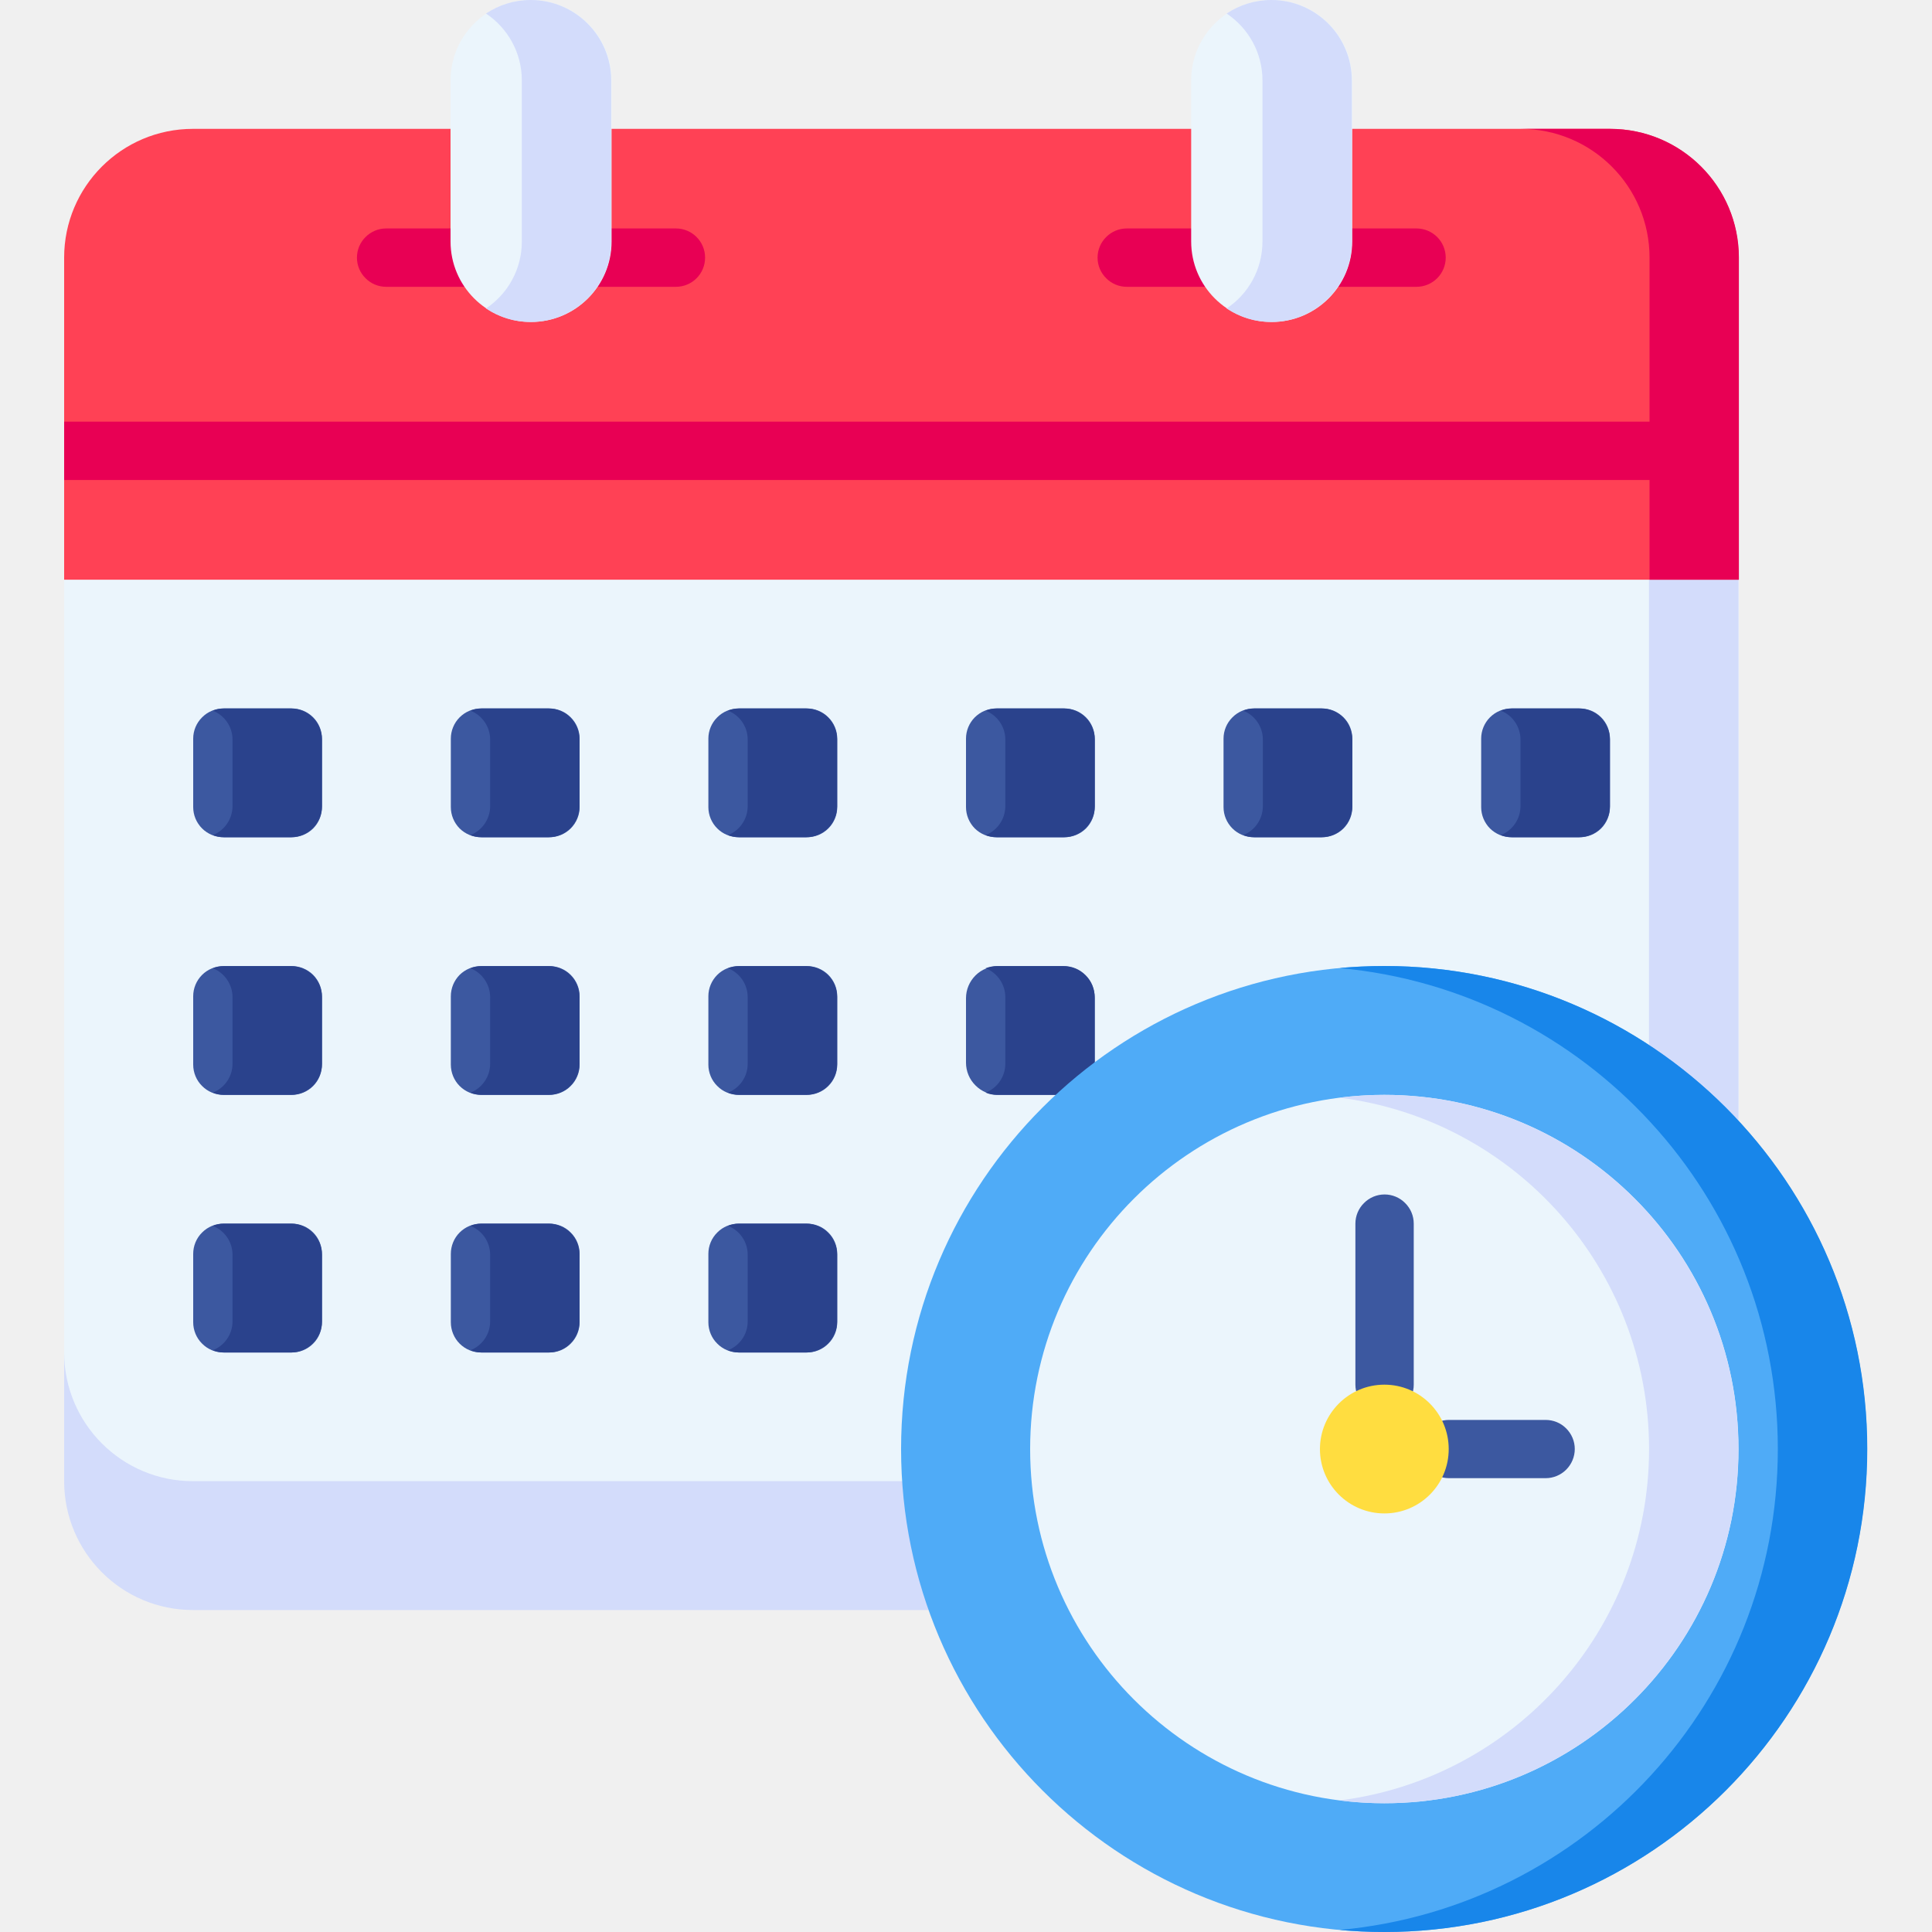
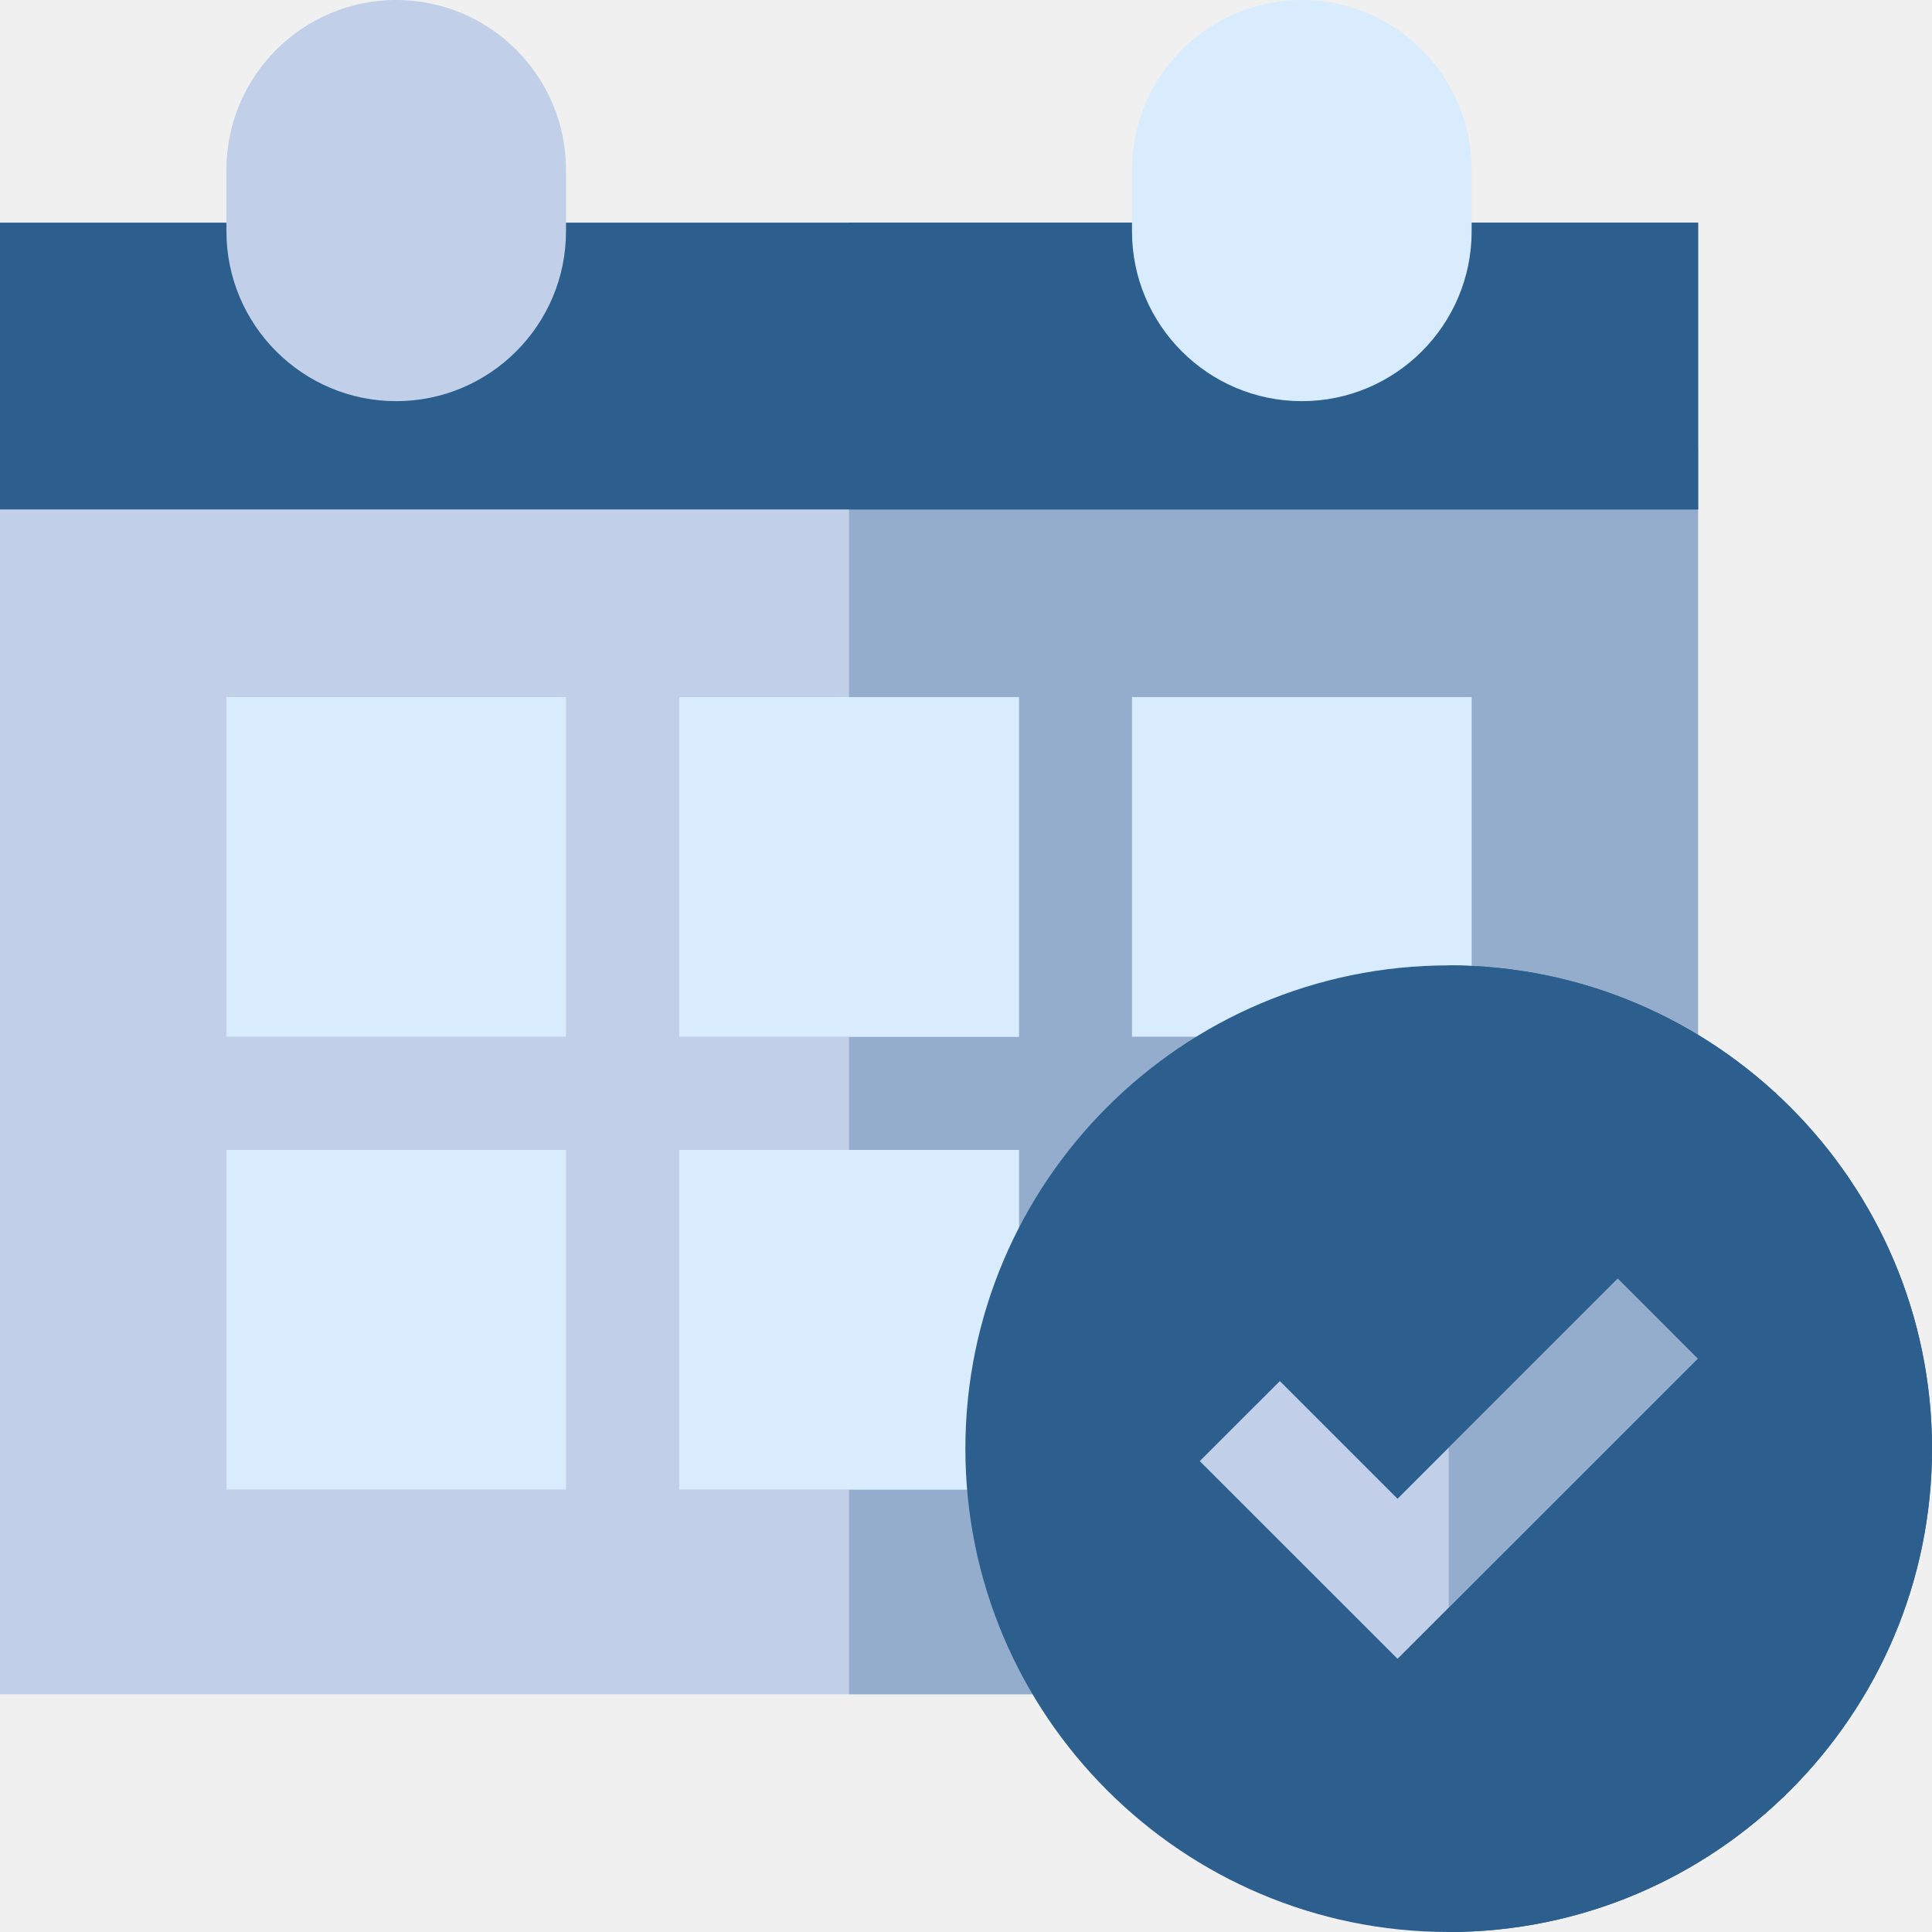
- <svg xmlns="http://www.w3.org/2000/svg" width="20" height="20" viewBox="0 0 20 20" fill="none">
-   <g clip-path="url(#clip0_2001_113688)">
-     <path d="M9.616 16.667H1.997C1.261 16.667 0.664 16.07 0.664 15.333V14H10.897L9.616 16.667Z" fill="#D3DCFB" />
-     <path d="M17.999 5.999V15.333H1.997C1.261 15.333 0.664 14.736 0.664 13.999V5.999L9.998 2.666L17.999 5.999Z" fill="#EBF5FC" />
-     <path d="M3.021 8.667H2.312C2.23 8.667 2.15 8.634 2.092 8.576C2.033 8.517 2 8.438 2 8.355V7.646C2 7.564 2.033 7.484 2.092 7.426C2.15 7.367 2.23 7.334 2.312 7.334H3.021C3.104 7.334 3.183 7.367 3.242 7.426C3.3 7.484 3.333 7.564 3.333 7.646V8.355C3.333 8.438 3.3 8.517 3.242 8.576C3.183 8.634 3.104 8.667 3.021 8.667ZM5.688 8.667H4.979C4.896 8.667 4.817 8.634 4.758 8.576C4.7 8.517 4.667 8.438 4.667 8.355V7.646C4.667 7.564 4.7 7.484 4.758 7.426C4.817 7.367 4.896 7.334 4.979 7.334H5.688C5.77 7.334 5.85 7.367 5.908 7.426C5.967 7.484 6 7.564 6 7.646V8.355C6 8.438 5.967 8.517 5.908 8.576C5.85 8.634 5.77 8.667 5.688 8.667ZM8.354 8.667H7.646C7.563 8.667 7.483 8.634 7.425 8.576C7.366 8.517 7.333 8.438 7.333 8.355V7.646C7.333 7.564 7.366 7.484 7.425 7.426C7.483 7.367 7.563 7.334 7.646 7.334H8.354C8.437 7.334 8.517 7.367 8.575 7.426C8.634 7.484 8.667 7.564 8.667 7.646V8.355C8.667 8.438 8.634 8.517 8.575 8.576C8.517 8.634 8.437 8.667 8.354 8.667ZM11.021 8.667H10.312C10.23 8.667 10.15 8.634 10.091 8.576C10.033 8.517 10 8.438 10 8.355V7.646C10 7.564 10.033 7.484 10.091 7.426C10.15 7.367 10.23 7.334 10.312 7.334H11.021C11.104 7.334 11.183 7.367 11.242 7.426C11.3 7.484 11.333 7.564 11.333 7.646V8.355C11.333 8.438 11.3 8.517 11.242 8.576C11.183 8.634 11.104 8.667 11.021 8.667ZM13.687 8.667H12.979C12.896 8.667 12.816 8.634 12.758 8.576C12.699 8.517 12.666 8.438 12.666 8.355V7.646C12.666 7.564 12.699 7.484 12.758 7.426C12.816 7.367 12.896 7.334 12.979 7.334H13.687C13.77 7.334 13.849 7.367 13.908 7.426C13.967 7.484 13.999 7.564 13.999 7.646V8.355C13.999 8.438 13.967 8.517 13.908 8.576C13.849 8.634 13.77 8.667 13.687 8.667ZM16.354 8.667H15.645C15.562 8.667 15.483 8.634 15.424 8.576C15.366 8.517 15.333 8.438 15.333 8.355V7.646C15.333 7.564 15.366 7.484 15.424 7.426C15.483 7.367 15.562 7.334 15.645 7.334H16.354C16.437 7.334 16.516 7.367 16.575 7.426C16.633 7.484 16.666 7.564 16.666 7.646V8.355C16.666 8.438 16.633 8.517 16.575 8.576C16.516 8.634 16.437 8.667 16.354 8.667ZM3.021 11.334H2.312C2.23 11.334 2.15 11.301 2.092 11.242C2.033 11.184 2 11.104 2 11.021V10.313C2 10.23 2.033 10.151 2.092 10.092C2.15 10.034 2.23 10.001 2.312 10.001H3.021C3.104 10.001 3.183 10.034 3.242 10.092C3.3 10.151 3.333 10.23 3.333 10.313V11.021C3.333 11.104 3.3 11.184 3.242 11.242C3.183 11.301 3.104 11.334 3.021 11.334ZM5.688 11.334H4.979C4.896 11.334 4.817 11.301 4.758 11.242C4.7 11.184 4.667 11.104 4.667 11.021V10.313C4.667 10.23 4.7 10.151 4.758 10.092C4.817 10.034 4.896 10.001 4.979 10.001H5.688C5.77 10.001 5.85 10.034 5.908 10.092C5.967 10.151 6 10.23 6 10.313V11.021C6 11.104 5.967 11.184 5.908 11.242C5.85 11.301 5.77 11.334 5.688 11.334ZM8.354 11.334H7.646C7.563 11.334 7.483 11.301 7.425 11.242C7.366 11.184 7.333 11.104 7.333 11.021V10.313C7.333 10.23 7.366 10.151 7.425 10.092C7.483 10.034 7.563 10.001 7.646 10.001H8.354C8.437 10.001 8.517 10.034 8.575 10.092C8.634 10.151 8.667 10.23 8.667 10.313V11.021C8.667 11.104 8.634 11.184 8.575 11.242C8.517 11.301 8.437 11.334 8.354 11.334ZM11.333 11.334V10.334C11.333 10.29 11.325 10.247 11.308 10.206C11.291 10.166 11.267 10.129 11.236 10.098C11.205 10.067 11.168 10.043 11.128 10.026C11.087 10.009 11.044 10.001 11 10.001H10.333C10.245 10.001 10.16 10.036 10.098 10.098C10.035 10.161 10 10.245 10 10.334V11.001C10 11.089 10.035 11.174 10.098 11.236C10.16 11.299 10.245 11.334 10.333 11.334H11.333ZM3.021 14.001H2.312C2.23 14.001 2.15 13.968 2.092 13.909C2.033 13.851 2 13.771 2 13.688V12.98C2 12.897 2.033 12.817 2.092 12.759C2.15 12.7 2.23 12.667 2.312 12.667H3.021C3.104 12.667 3.183 12.7 3.242 12.759C3.3 12.817 3.333 12.897 3.333 12.98V13.688C3.333 13.771 3.3 13.851 3.242 13.909C3.183 13.968 3.104 14.001 3.021 14.001ZM5.688 14.001H4.979C4.896 14.001 4.817 13.968 4.758 13.909C4.7 13.851 4.667 13.771 4.667 13.688V12.98C4.667 12.897 4.7 12.817 4.758 12.759C4.817 12.7 4.896 12.667 4.979 12.667H5.688C5.77 12.667 5.85 12.7 5.908 12.759C5.967 12.817 6 12.897 6 12.98V13.688C6 13.771 5.967 13.851 5.908 13.909C5.85 13.968 5.77 14.001 5.688 14.001ZM8.354 14.001H7.646C7.563 14.001 7.483 13.968 7.425 13.909C7.366 13.851 7.333 13.771 7.333 13.688V12.98C7.333 12.897 7.366 12.817 7.425 12.759C7.483 12.7 7.563 12.667 7.646 12.667H8.354C8.437 12.667 8.517 12.7 8.575 12.759C8.634 12.817 8.667 12.897 8.667 12.98V13.688C8.667 13.771 8.634 13.851 8.575 13.909C8.517 13.968 8.437 14.001 8.354 14.001Z" fill="#3C58A0" />
-     <path d="M16.343 7.334H15.654C15.612 7.334 15.573 7.342 15.536 7.357C15.596 7.38 15.648 7.421 15.684 7.475C15.72 7.528 15.74 7.591 15.74 7.656V8.345C15.74 8.481 15.655 8.598 15.536 8.645C15.573 8.659 15.612 8.667 15.654 8.667H16.343C16.429 8.667 16.511 8.633 16.571 8.573C16.631 8.513 16.666 8.431 16.666 8.345V7.656C16.666 7.571 16.631 7.489 16.571 7.428C16.511 7.368 16.429 7.334 16.343 7.334ZM13.677 7.334H12.987C12.946 7.334 12.906 7.342 12.869 7.357C12.929 7.38 12.981 7.421 13.017 7.475C13.054 7.528 13.073 7.591 13.073 7.656V8.345C13.073 8.481 12.989 8.598 12.869 8.645C12.906 8.659 12.946 8.667 12.987 8.667H13.677C13.719 8.667 13.761 8.659 13.8 8.643C13.839 8.627 13.875 8.603 13.905 8.573C13.934 8.543 13.958 8.508 13.974 8.469C13.99 8.43 13.999 8.388 13.999 8.345V7.656C13.999 7.614 13.99 7.572 13.974 7.533C13.958 7.494 13.934 7.458 13.905 7.428C13.875 7.398 13.839 7.375 13.8 7.358C13.761 7.342 13.719 7.334 13.677 7.334ZM11.011 7.334H10.321C10.28 7.334 10.24 7.342 10.203 7.357C10.322 7.404 10.407 7.52 10.407 7.656V8.345C10.407 8.481 10.322 8.598 10.203 8.645C10.24 8.659 10.28 8.667 10.321 8.667H11.011C11.096 8.667 11.178 8.633 11.238 8.573C11.299 8.513 11.333 8.431 11.333 8.345V7.656C11.333 7.571 11.299 7.489 11.238 7.428C11.178 7.368 11.096 7.334 11.011 7.334ZM8.344 7.334H7.654C7.613 7.334 7.573 7.342 7.536 7.357C7.656 7.404 7.74 7.52 7.74 7.656V8.345C7.74 8.481 7.656 8.598 7.536 8.645C7.573 8.659 7.613 8.667 7.654 8.667H8.344C8.429 8.667 8.511 8.633 8.572 8.573C8.632 8.513 8.666 8.431 8.666 8.345V7.656C8.666 7.571 8.632 7.489 8.572 7.428C8.511 7.368 8.429 7.334 8.344 7.334ZM5.677 7.334H4.988C4.946 7.334 4.906 7.342 4.87 7.357C4.93 7.38 4.981 7.421 5.018 7.475C5.054 7.528 5.074 7.591 5.074 7.656V8.345C5.074 8.481 4.989 8.598 4.87 8.645C4.906 8.659 4.946 8.667 4.988 8.667H5.677C5.763 8.667 5.845 8.633 5.905 8.573C5.965 8.513 5.999 8.431 5.999 8.345V7.656C5.999 7.571 5.965 7.489 5.905 7.428C5.845 7.368 5.763 7.334 5.677 7.334ZM3.011 7.334H2.321C2.279 7.334 2.24 7.342 2.203 7.357C2.322 7.404 2.407 7.52 2.407 7.656V8.345C2.407 8.481 2.322 8.598 2.203 8.645C2.24 8.659 2.279 8.667 2.321 8.667H3.011C3.096 8.667 3.178 8.633 3.238 8.573C3.299 8.513 3.333 8.431 3.333 8.345V7.656C3.333 7.571 3.299 7.489 3.238 7.428C3.178 7.368 3.096 7.334 3.011 7.334ZM3.011 10.001H2.321C2.279 10.001 2.24 10.009 2.203 10.023C2.322 10.07 2.407 10.187 2.407 10.323V11.012C2.407 11.148 2.322 11.264 2.203 11.311C2.24 11.326 2.279 11.334 2.321 11.334H3.011C3.096 11.334 3.178 11.3 3.238 11.24C3.299 11.179 3.333 11.098 3.333 11.012V10.323C3.333 10.237 3.299 10.155 3.238 10.095C3.178 10.035 3.096 10.001 3.011 10.001ZM3.011 12.667H2.321C2.279 12.667 2.24 12.675 2.203 12.69C2.322 12.737 2.407 12.853 2.407 12.989V13.679C2.407 13.815 2.322 13.931 2.203 13.978C2.24 13.992 2.279 14.001 2.321 14.001H3.011C3.096 14.001 3.178 13.967 3.238 13.906C3.299 13.846 3.333 13.764 3.333 13.679V12.989C3.333 12.904 3.299 12.822 3.238 12.762C3.178 12.701 3.096 12.667 3.011 12.667ZM5.677 10.001H4.988C4.946 10.001 4.906 10.009 4.87 10.023C4.93 10.047 4.981 10.088 5.018 10.142C5.054 10.195 5.074 10.258 5.074 10.323V11.012C5.074 11.148 4.989 11.264 4.87 11.311C4.906 11.326 4.946 11.334 4.988 11.334H5.677C5.763 11.334 5.845 11.3 5.905 11.24C5.965 11.179 5.999 11.098 5.999 11.012V10.323C5.999 10.237 5.965 10.155 5.905 10.095C5.845 10.035 5.763 10.001 5.677 10.001ZM5.677 12.667H4.988C4.946 12.667 4.906 12.675 4.87 12.69C4.93 12.714 4.981 12.755 5.018 12.808C5.054 12.862 5.074 12.925 5.074 12.989V13.679C5.074 13.815 4.989 13.931 4.87 13.978C4.906 13.992 4.946 14.001 4.988 14.001H5.677C5.763 14.001 5.845 13.967 5.905 13.906C5.965 13.846 5.999 13.764 5.999 13.679V12.989C5.999 12.947 5.991 12.905 5.975 12.866C5.959 12.827 5.935 12.791 5.905 12.762C5.875 12.732 5.84 12.708 5.8 12.692C5.761 12.676 5.72 12.667 5.677 12.667ZM8.344 10.001H7.654C7.613 10.001 7.573 10.009 7.536 10.023C7.656 10.07 7.74 10.187 7.74 10.323V11.012C7.74 11.148 7.656 11.264 7.536 11.311C7.573 11.326 7.613 11.334 7.654 11.334H8.344C8.429 11.334 8.511 11.3 8.572 11.24C8.632 11.179 8.666 11.098 8.666 11.012V10.323C8.666 10.237 8.632 10.155 8.572 10.095C8.511 10.035 8.429 10.001 8.344 10.001ZM11.332 11.334V10.323C11.332 10.28 11.324 10.238 11.308 10.199C11.292 10.16 11.268 10.125 11.238 10.095C11.208 10.065 11.173 10.041 11.134 10.025C11.095 10.009 11.053 10.001 11.011 10.001H10.321C10.279 10.001 10.24 10.009 10.203 10.023C10.322 10.07 10.407 10.187 10.407 10.323V11.012C10.407 11.148 10.322 11.264 10.203 11.311C10.24 11.326 10.279 11.334 10.321 11.334H11.332V11.334ZM8.344 12.667H7.654C7.613 12.667 7.573 12.675 7.536 12.69C7.656 12.737 7.74 12.853 7.74 12.989V13.679C7.74 13.815 7.656 13.931 7.536 13.978C7.573 13.992 7.613 14.001 7.654 14.001H8.344C8.429 14.001 8.511 13.967 8.572 13.906C8.632 13.846 8.666 13.764 8.666 13.679V12.989C8.666 12.947 8.658 12.905 8.641 12.866C8.625 12.827 8.601 12.791 8.572 12.762C8.542 12.732 8.506 12.708 8.467 12.692C8.428 12.676 8.386 12.667 8.344 12.667Z" fill="#2A428C" />
-     <path d="M17.07 5.613V15.332H17.997V5.999L17.07 5.613Z" fill="#D3DCFB" />
-     <path d="M17.999 6.001V2.667C17.999 1.931 17.402 1.334 16.665 1.334H1.997C1.261 1.334 0.664 1.931 0.664 2.667V6.001H17.999Z" fill="#FF4155" />
-     <path d="M4.865 2.969H3.997C3.917 2.969 3.84 2.937 3.784 2.88C3.727 2.824 3.695 2.747 3.695 2.667C3.695 2.587 3.727 2.51 3.784 2.454C3.84 2.397 3.917 2.365 3.997 2.365H4.865C4.945 2.365 5.022 2.397 5.078 2.454C5.135 2.51 5.167 2.587 5.167 2.667C5.167 2.747 5.135 2.824 5.078 2.88C5.022 2.937 4.945 2.969 4.865 2.969ZM6.997 2.969H6.129C6.049 2.969 5.972 2.937 5.916 2.88C5.859 2.824 5.827 2.747 5.827 2.667C5.827 2.587 5.859 2.51 5.916 2.454C5.972 2.397 6.049 2.365 6.129 2.365H6.997C7.164 2.365 7.299 2.5 7.299 2.667C7.299 2.834 7.164 2.969 6.997 2.969ZM12.532 2.969H11.664C11.584 2.969 11.507 2.937 11.451 2.88C11.394 2.824 11.362 2.747 11.362 2.667C11.362 2.587 11.394 2.51 11.451 2.454C11.507 2.397 11.584 2.365 11.664 2.365H12.532C12.699 2.365 12.834 2.5 12.834 2.667C12.834 2.834 12.699 2.969 12.532 2.969ZM14.664 2.969H13.796C13.716 2.969 13.639 2.937 13.583 2.88C13.526 2.824 13.495 2.747 13.495 2.667C13.495 2.587 13.526 2.51 13.583 2.454C13.639 2.397 13.716 2.365 13.796 2.365H14.664C14.744 2.365 14.821 2.397 14.878 2.454C14.934 2.51 14.966 2.587 14.966 2.667C14.966 2.747 14.934 2.824 14.878 2.88C14.821 2.937 14.744 2.969 14.664 2.969Z" fill="#E80054" />
-     <path d="M6.331 2.5C6.331 2.96 5.958 3.333 5.497 3.333C5.037 3.333 4.664 2.96 4.664 2.5V0.833C4.664 0.373 5.037 0 5.497 0C5.958 0 6.331 0.373 6.331 0.833V2.5H6.331ZM13.998 2.5C13.998 2.96 13.625 3.333 13.165 3.333C12.704 3.333 12.331 2.96 12.331 2.5V0.833C12.331 0.373 12.704 0 13.165 0C13.625 0 13.998 0.373 13.998 0.833V2.5H13.998Z" fill="#EBF5FC" />
-     <path d="M13.161 0C12.99 0 12.831 0.052 12.698 0.14C12.922 0.29 13.069 0.544 13.069 0.833V2.5C13.069 2.789 12.922 3.044 12.698 3.193C12.835 3.285 12.996 3.334 13.161 3.333C13.621 3.333 13.994 2.96 13.994 2.5V0.833C13.994 0.373 13.621 0 13.161 0ZM5.494 0C5.322 0 5.164 0.052 5.031 0.14C5.255 0.29 5.402 0.544 5.402 0.833V2.5C5.402 2.789 5.255 3.044 5.031 3.193C5.168 3.285 5.329 3.334 5.494 3.333C5.954 3.333 6.327 2.96 6.327 2.5V0.833C6.327 0.373 5.954 0 5.494 0Z" fill="#D3DCFB" />
-     <path d="M16.668 1.334H15.742C16.479 1.334 17.076 1.931 17.076 2.667V6.001H18.001V2.667C18.001 1.931 17.404 1.334 16.668 1.334Z" fill="#E80054" />
-     <path d="M0.664 4.365H17.999V4.969H0.664V4.365Z" fill="#E80054" />
-     <path d="M14.328 20C17.09 20 19.328 17.761 19.328 15C19.328 12.239 17.09 10 14.328 10C11.567 10 9.328 12.239 9.328 15C9.328 17.761 11.567 20 14.328 20Z" fill="#4FABF7" />
-     <path d="M14.331 18.667C16.356 18.667 17.997 17.026 17.997 15.001C17.997 12.976 16.356 11.334 14.331 11.334C12.306 11.334 10.664 12.976 10.664 15.001C10.664 17.026 12.306 18.667 14.331 18.667Z" fill="#EBF5FC" />
-     <path d="M14.333 14.636C14.293 14.636 14.254 14.628 14.217 14.613C14.181 14.597 14.148 14.575 14.12 14.547C14.092 14.519 14.069 14.486 14.054 14.449C14.039 14.413 14.031 14.373 14.031 14.334V12.667C14.031 12.587 14.063 12.51 14.12 12.454C14.176 12.397 14.253 12.365 14.333 12.365C14.413 12.365 14.49 12.397 14.546 12.454C14.603 12.51 14.635 12.587 14.635 12.667V14.334C14.635 14.414 14.603 14.491 14.546 14.547C14.49 14.604 14.413 14.636 14.333 14.636ZM16 15.302H15C14.92 15.302 14.843 15.27 14.786 15.214C14.73 15.157 14.698 15.08 14.698 15C14.698 14.92 14.73 14.844 14.786 14.787C14.843 14.73 14.92 14.699 15 14.699H16C16.08 14.699 16.157 14.73 16.213 14.787C16.27 14.844 16.302 14.92 16.302 15C16.302 15.08 16.27 15.157 16.213 15.214C16.157 15.27 16.08 15.302 16 15.302Z" fill="#3C58A0" />
-     <path d="M14.33 10C14.174 10 14.02 10.008 13.867 10.021C16.412 10.255 18.404 12.395 18.404 15C18.404 17.605 16.412 19.745 13.867 19.979C14.02 19.992 14.174 20 14.33 20C17.091 20 19.33 17.761 19.33 15C19.33 12.239 17.091 10 14.33 10Z" fill="#1886EA" />
-     <path d="M14.33 11.334C14.173 11.334 14.019 11.344 13.867 11.363C15.674 11.59 17.071 13.132 17.071 15.001C17.071 16.869 15.674 18.411 13.867 18.638C14.019 18.657 14.173 18.667 14.33 18.667C16.355 18.667 17.996 17.026 17.996 15.001C17.996 12.976 16.355 11.334 14.33 11.334Z" fill="#D3DCFB" />
-     <path d="M14.331 15.667C14.699 15.667 14.997 15.369 14.997 15.001C14.997 14.633 14.699 14.334 14.331 14.334C13.963 14.334 13.664 14.633 13.664 15.001C13.664 15.369 13.963 15.667 14.331 15.667Z" fill="#FFDD40" />
+ <svg xmlns="http://www.w3.org/2000/svg" width="25" height="25" viewBox="0 0 25 25" fill="none">
+   <g clip-path="url(#clip0_6795_81520)">
+     <path d="M21.973 21.924H0V5.811H21.973V21.924Z" fill="#C1CFE8" />
+     <path d="M21.973 21.924H10.986V5.811H21.973V21.924Z" fill="#2C5F8D" fill-opacity="0.3" />
+     <path d="M21.973 6.592H0V2.881H21.973V6.592Z" fill="#2C5F8D" />
+     <path d="M21.973 6.592H10.986V2.881H21.973V6.592Z" fill="#2C5F8D" />
+     <path d="M7.324 19.274H2.93V14.88H7.324V19.274Z" fill="#D8ECFE" />
+     <path d="M7.324 13.415H2.93V9.02H7.324V13.415Z" fill="#D8ECFE" />
+     <path d="M13.184 13.415H8.789V9.02H13.184V13.415Z" fill="#D8ECFE" />
+     <path d="M13.184 13.415H10.986V9.02H13.184V13.415Z" fill="#D8ECFE" />
+     <path d="M13.184 19.274H8.789V14.88H13.184V19.274Z" fill="#D8ECFE" />
+     <path d="M13.184 19.274H10.986V14.88H13.184V19.274Z" fill="#D8ECFE" />
+     <path d="M19.043 13.415H14.648V9.02H19.043V13.415Z" fill="#D8ECFE" />
+     <path d="M18.746 25C15.298 25 12.492 22.195 12.492 18.746C12.492 15.298 15.298 12.492 18.746 12.492C22.194 12.492 25 15.298 25 18.746C25 22.195 22.194 25 18.746 25Z" fill="#2C5F8D" />
+     <path d="M18.746 12.492V25C22.194 25 25 22.195 25 18.746C25 15.298 22.194 12.492 18.746 12.492Z" fill="#2C5F8D" />
+     <path d="M18.084 21.465L15.525 18.907L16.561 17.871L18.084 19.394L20.933 16.545L21.969 17.581L18.084 21.465Z" fill="#C1CFE8" />
+     <path d="M20.932 16.545L18.746 18.731V20.802L21.968 17.581L20.932 16.545Z" fill="#2C5F8D" fill-opacity="0.3" />
+     <path d="M5.127 5.191C3.915 5.191 2.93 4.205 2.93 2.993V2.197C2.93 0.986 3.915 0 5.127 0C6.339 0 7.324 0.986 7.324 2.197V2.993C7.324 4.205 6.339 5.191 5.127 5.191Z" fill="#C1CFE8" />
+     <path d="M16.846 5.191C15.634 5.191 14.648 4.205 14.648 2.993V2.197C14.648 0.986 15.634 0 16.846 0C18.057 0 19.043 0.986 19.043 2.197V2.993C19.043 4.205 18.057 5.191 16.846 5.191Z" fill="#D8ECFE" />
  </g>
  <defs>
-     <clipPath id="clip0_2001_113688">
-       <rect width="20" height="20" fill="white" />
+     <clipPath id="clip0_6795_81520">
+       <rect width="25" height="25" fill="white" />
    </clipPath>
  </defs>
</svg>
